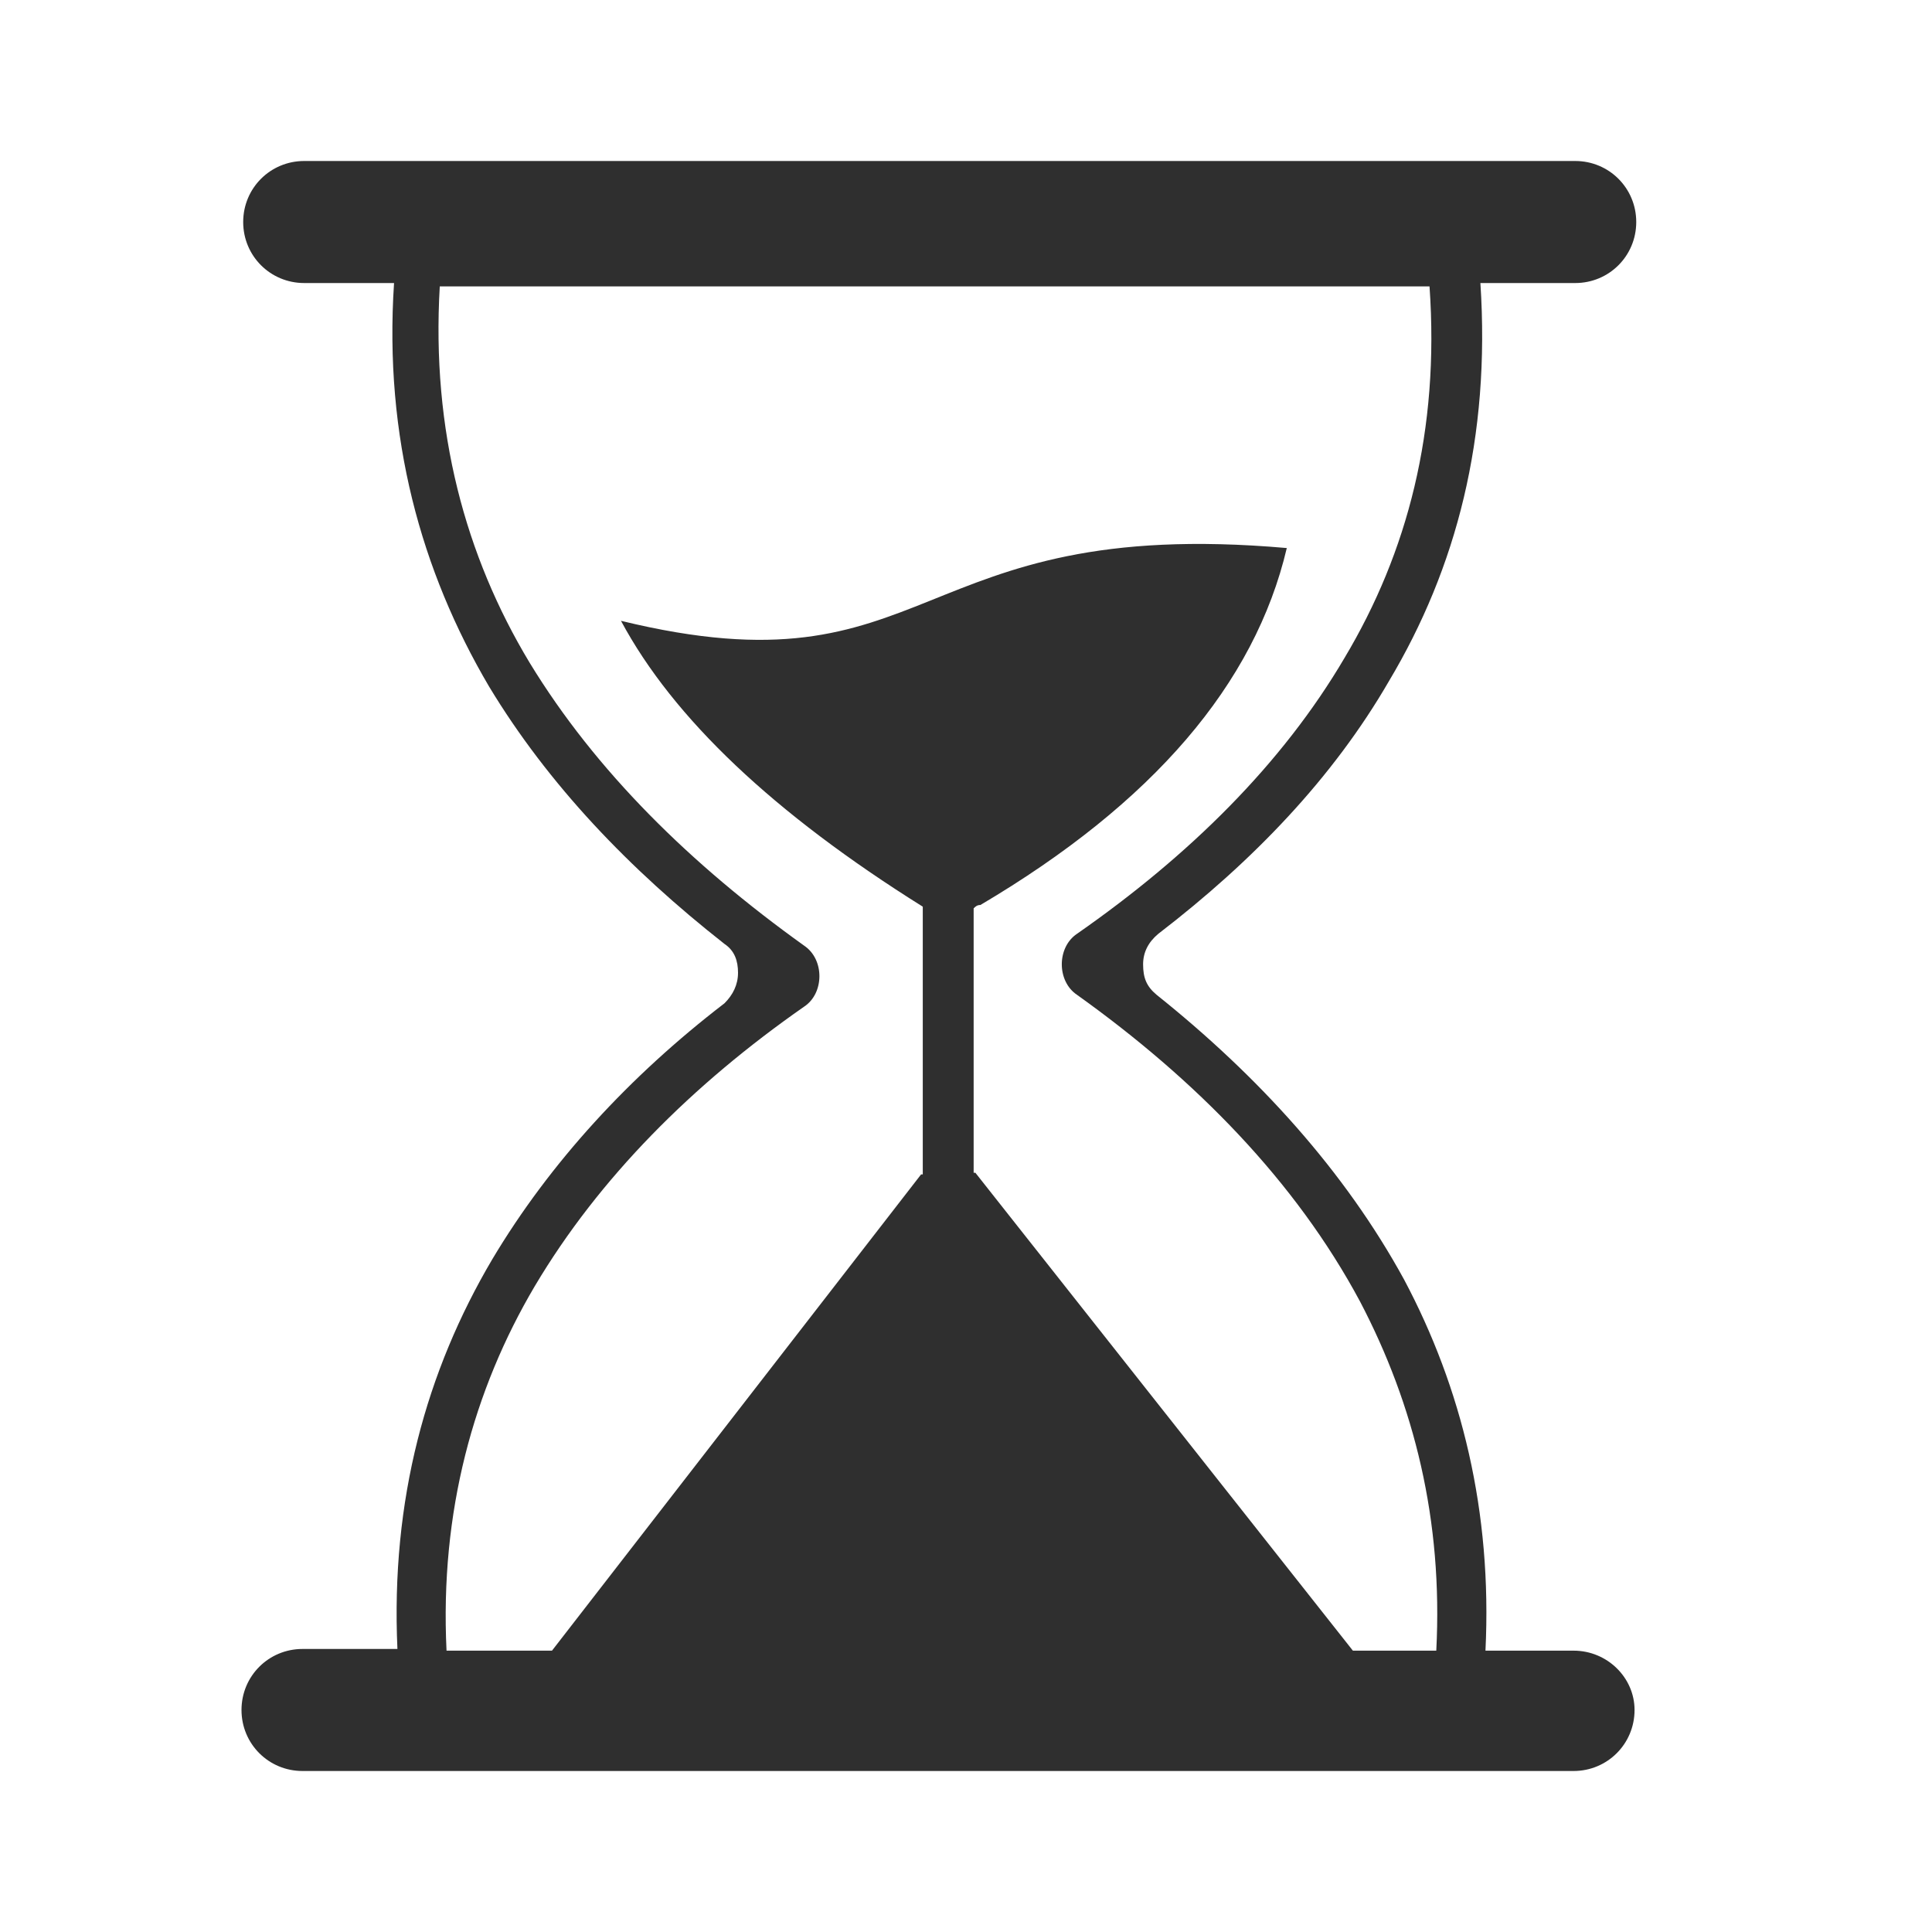
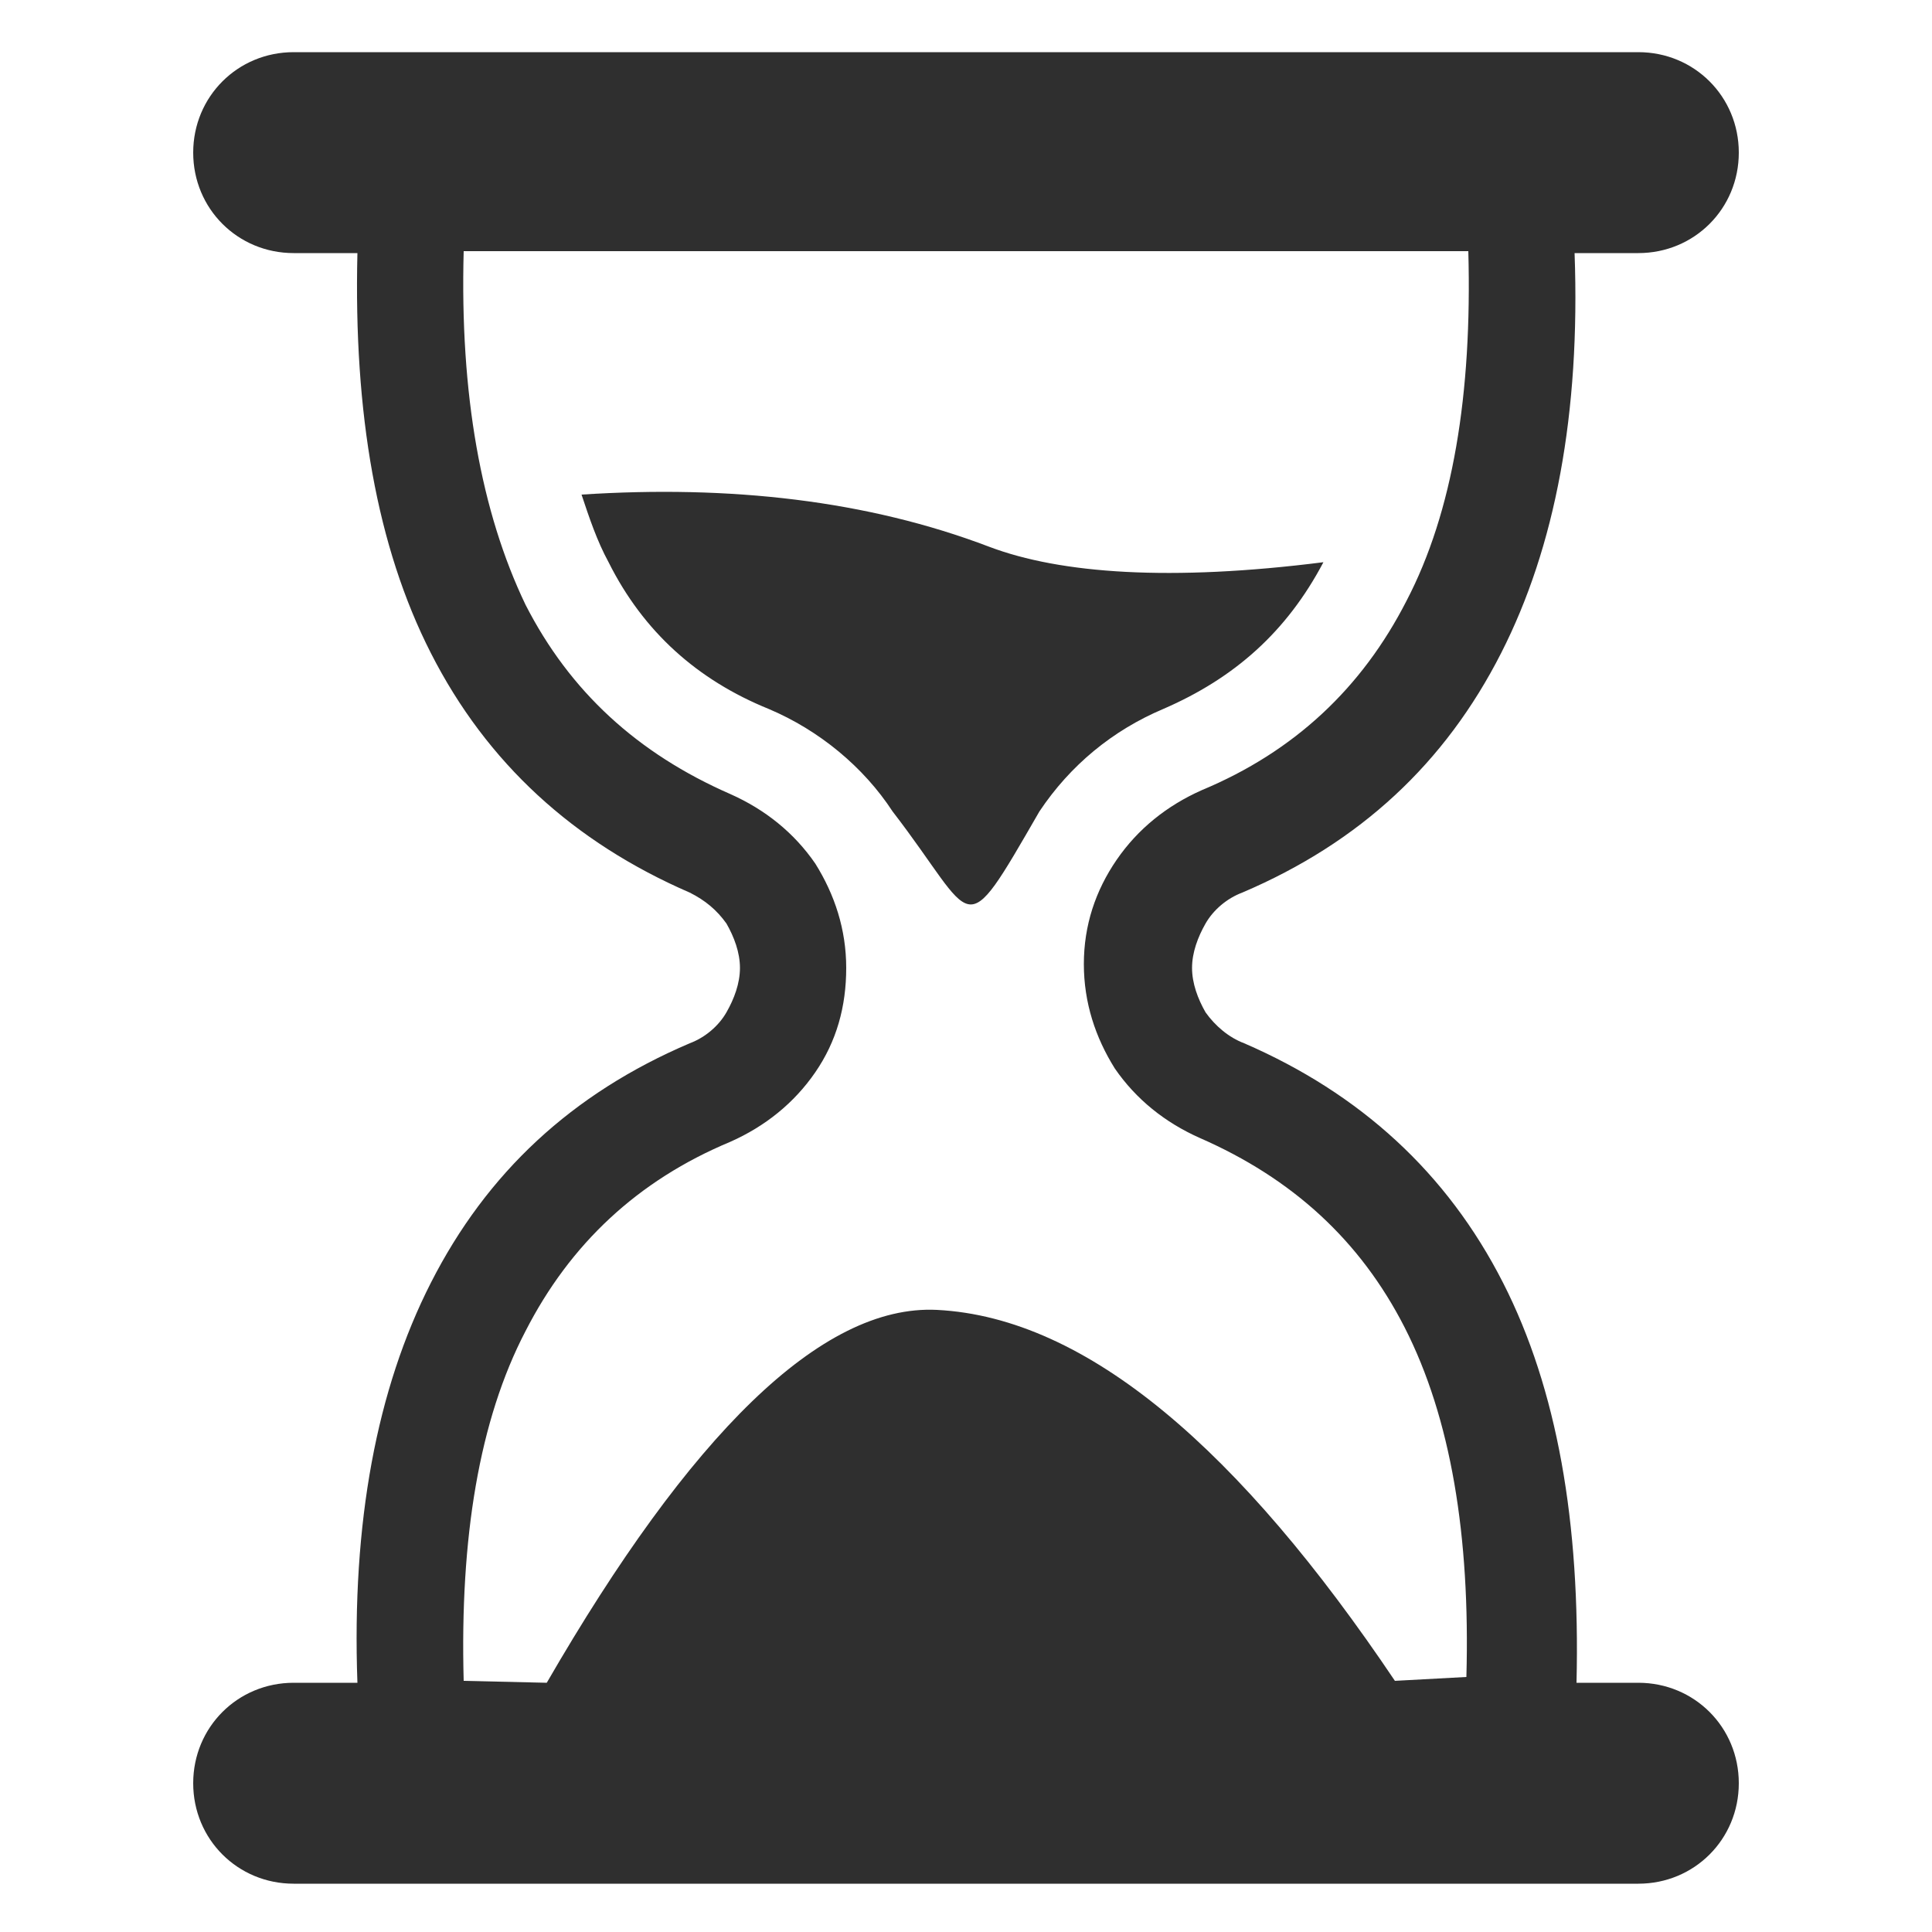
- <svg xmlns="http://www.w3.org/2000/svg" width="24" height="24" viewBox="0 0 24 24" fill="none">
-   <path fill-rule="evenodd" clip-rule="evenodd" d="M19.547 20.505H18.453C18.537 18.779 18.158 17.242 17.442 15.895C16.705 14.547 15.632 13.368 14.368 12.358C14.242 12.253 14.2 12.147 14.2 11.979C14.2 11.832 14.263 11.705 14.389 11.6C15.568 10.695 16.558 9.663 17.253 8.463C18.095 7.053 18.516 5.432 18.39 3.516H19.568C19.989 3.516 20.326 3.179 20.326 2.758C20.326 2.337 19.989 2 19.568 2H3.779C3.358 2 3.021 2.337 3.021 2.758C3.021 3.179 3.358 3.516 3.779 3.516H4.895C4.768 5.432 5.232 7.095 6.074 8.526C6.811 9.747 7.821 10.8 9 11.726C9.126 11.81 9.168 11.937 9.168 12.084C9.168 12.232 9.105 12.358 9 12.463C7.821 13.368 6.832 14.442 6.116 15.642C5.295 17.032 4.853 18.632 4.937 20.484H3.758C3.337 20.484 3 20.821 3 21.242C3 21.663 3.337 22 3.758 22H19.547C19.968 22 20.305 21.663 20.305 21.242C20.305 20.842 19.968 20.505 19.547 20.505ZM17.842 20.505H16.806L12.116 14.568H12.095V11.284C12.116 11.263 12.137 11.242 12.179 11.242C14.32 9.977 15.587 8.499 15.985 6.808C11.274 6.394 11.632 8.667 7.714 7.712C8.364 8.924 9.613 10.105 11.463 11.263V14.589H11.442L6.857 20.505H5.547C5.463 18.779 5.884 17.263 6.642 15.979C7.442 14.632 8.6 13.474 9.989 12.505C10.116 12.421 10.179 12.274 10.179 12.126C10.179 11.979 10.116 11.832 9.989 11.747C8.579 10.737 7.4 9.579 6.579 8.232C5.779 6.905 5.358 5.347 5.463 3.558H17.758C17.884 5.347 17.484 6.863 16.705 8.168C15.926 9.495 14.768 10.632 13.379 11.6C13.253 11.684 13.19 11.832 13.19 11.979C13.19 12.126 13.253 12.274 13.379 12.358C14.853 13.411 16.095 14.674 16.895 16.168C17.568 17.453 17.926 18.884 17.842 20.505Z" fill="#2F2F2F" />
+ <svg xmlns="http://www.w3.org/2000/svg" width="100" height="100" viewBox="0 0 100 100" fill="none">
+   <path fill-rule="evenodd" clip-rule="evenodd" d="M53.8 42C55.4 39.6 57.6 37.8 60.2 36.7C63.9 35.1 66.6 32.7 68.5 29.1C60.6 30.1 54.9 29.7 51.2 28.3C44.9 25.9 37.8 25.1 30.1 25.6C30.5 26.8 30.9 28 31.5 29.1C33.3 32.7 36.1 35.2 39.8 36.7C42.4 37.8 44.7 39.7 46.2 42C50.6 47.7 49.7 49.1 53.8 42ZM28.3 87.1L24 87C23.8 79.6 24.8 73.5 27.2 68.9C29.5 64.4 33 61.1 37.8 59.1C39.6 58.3 41.1 57.1 42.2 55.5C43.3 53.9 43.8 52.1 43.8 50.1C43.8 48.1 43.2 46.3 42.2 44.7C41.1 43.1 39.6 41.9 37.8 41.1C33 39 29.5 35.8 27.2 31.3C24.9 26.5 23.8 20.4 24 13H76C76.2 20.4 75.2 26.5 72.8 31.1C70.5 35.6 67 38.9 62.2 40.9C60.4 41.7 58.9 42.9 57.8 44.5C56.7 46.1 56.1 47.9 56.1 49.9C56.1 51.9 56.7 53.7 57.7 55.3C58.8 56.9 60.3 58.1 62.1 58.9C66.9 61 70.4 64.2 72.7 68.7C75.1 73.4 76.1 79.5 75.9 86.8L72.2 87C64.2 75.1 56.3 68.2 48.5 67.8C42.5 67.5 35.7 74.3 28.3 87.1ZM84.8 87.1C87.7 87.1 90 89.4 90 92.3C90 95.2 87.7 97.5 84.8 97.5H15.2C12.3 97.5 10 95.2 10 92.3C10 89.4 12.3 87.1 15.2 87.1H18.5C18.2 78.8 19.5 71.9 22.3 66.4C25.2 60.7 29.6 56.6 35.7 54C36.5 53.7 37.2 53.1 37.6 52.4C38 51.7 38.3 50.9 38.3 50.1C38.3 49.3 38 48.5 37.6 47.8C37.1 47.1 36.5 46.6 35.7 46.2C29.7 43.6 25.2 39.5 22.3 33.8C19.5 28.3 18.3 21.4 18.5 13.1H15.2C12.3 13.1 10 10.8 10 7.9C10 5 12.3 2.7 15.2 2.7H84.8C87.7 2.7 90 5 90 7.9C90 10.8 87.7 13.1 84.8 13.1H81.5C81.8 21.4 80.5 28.3 77.7 33.8C74.8 39.5 70.4 43.6 64.3 46.2C63.5 46.5 62.8 47.1 62.4 47.8C62 48.5 61.7 49.3 61.7 50.1C61.7 50.9 62 51.7 62.4 52.4C62.9 53.1 63.6 53.7 64.4 54C70.4 56.6 74.9 60.7 77.8 66.4C80.6 71.9 81.8 78.8 81.6 87.1H84.8Z" fill="#2F2F2F" />
</svg>
